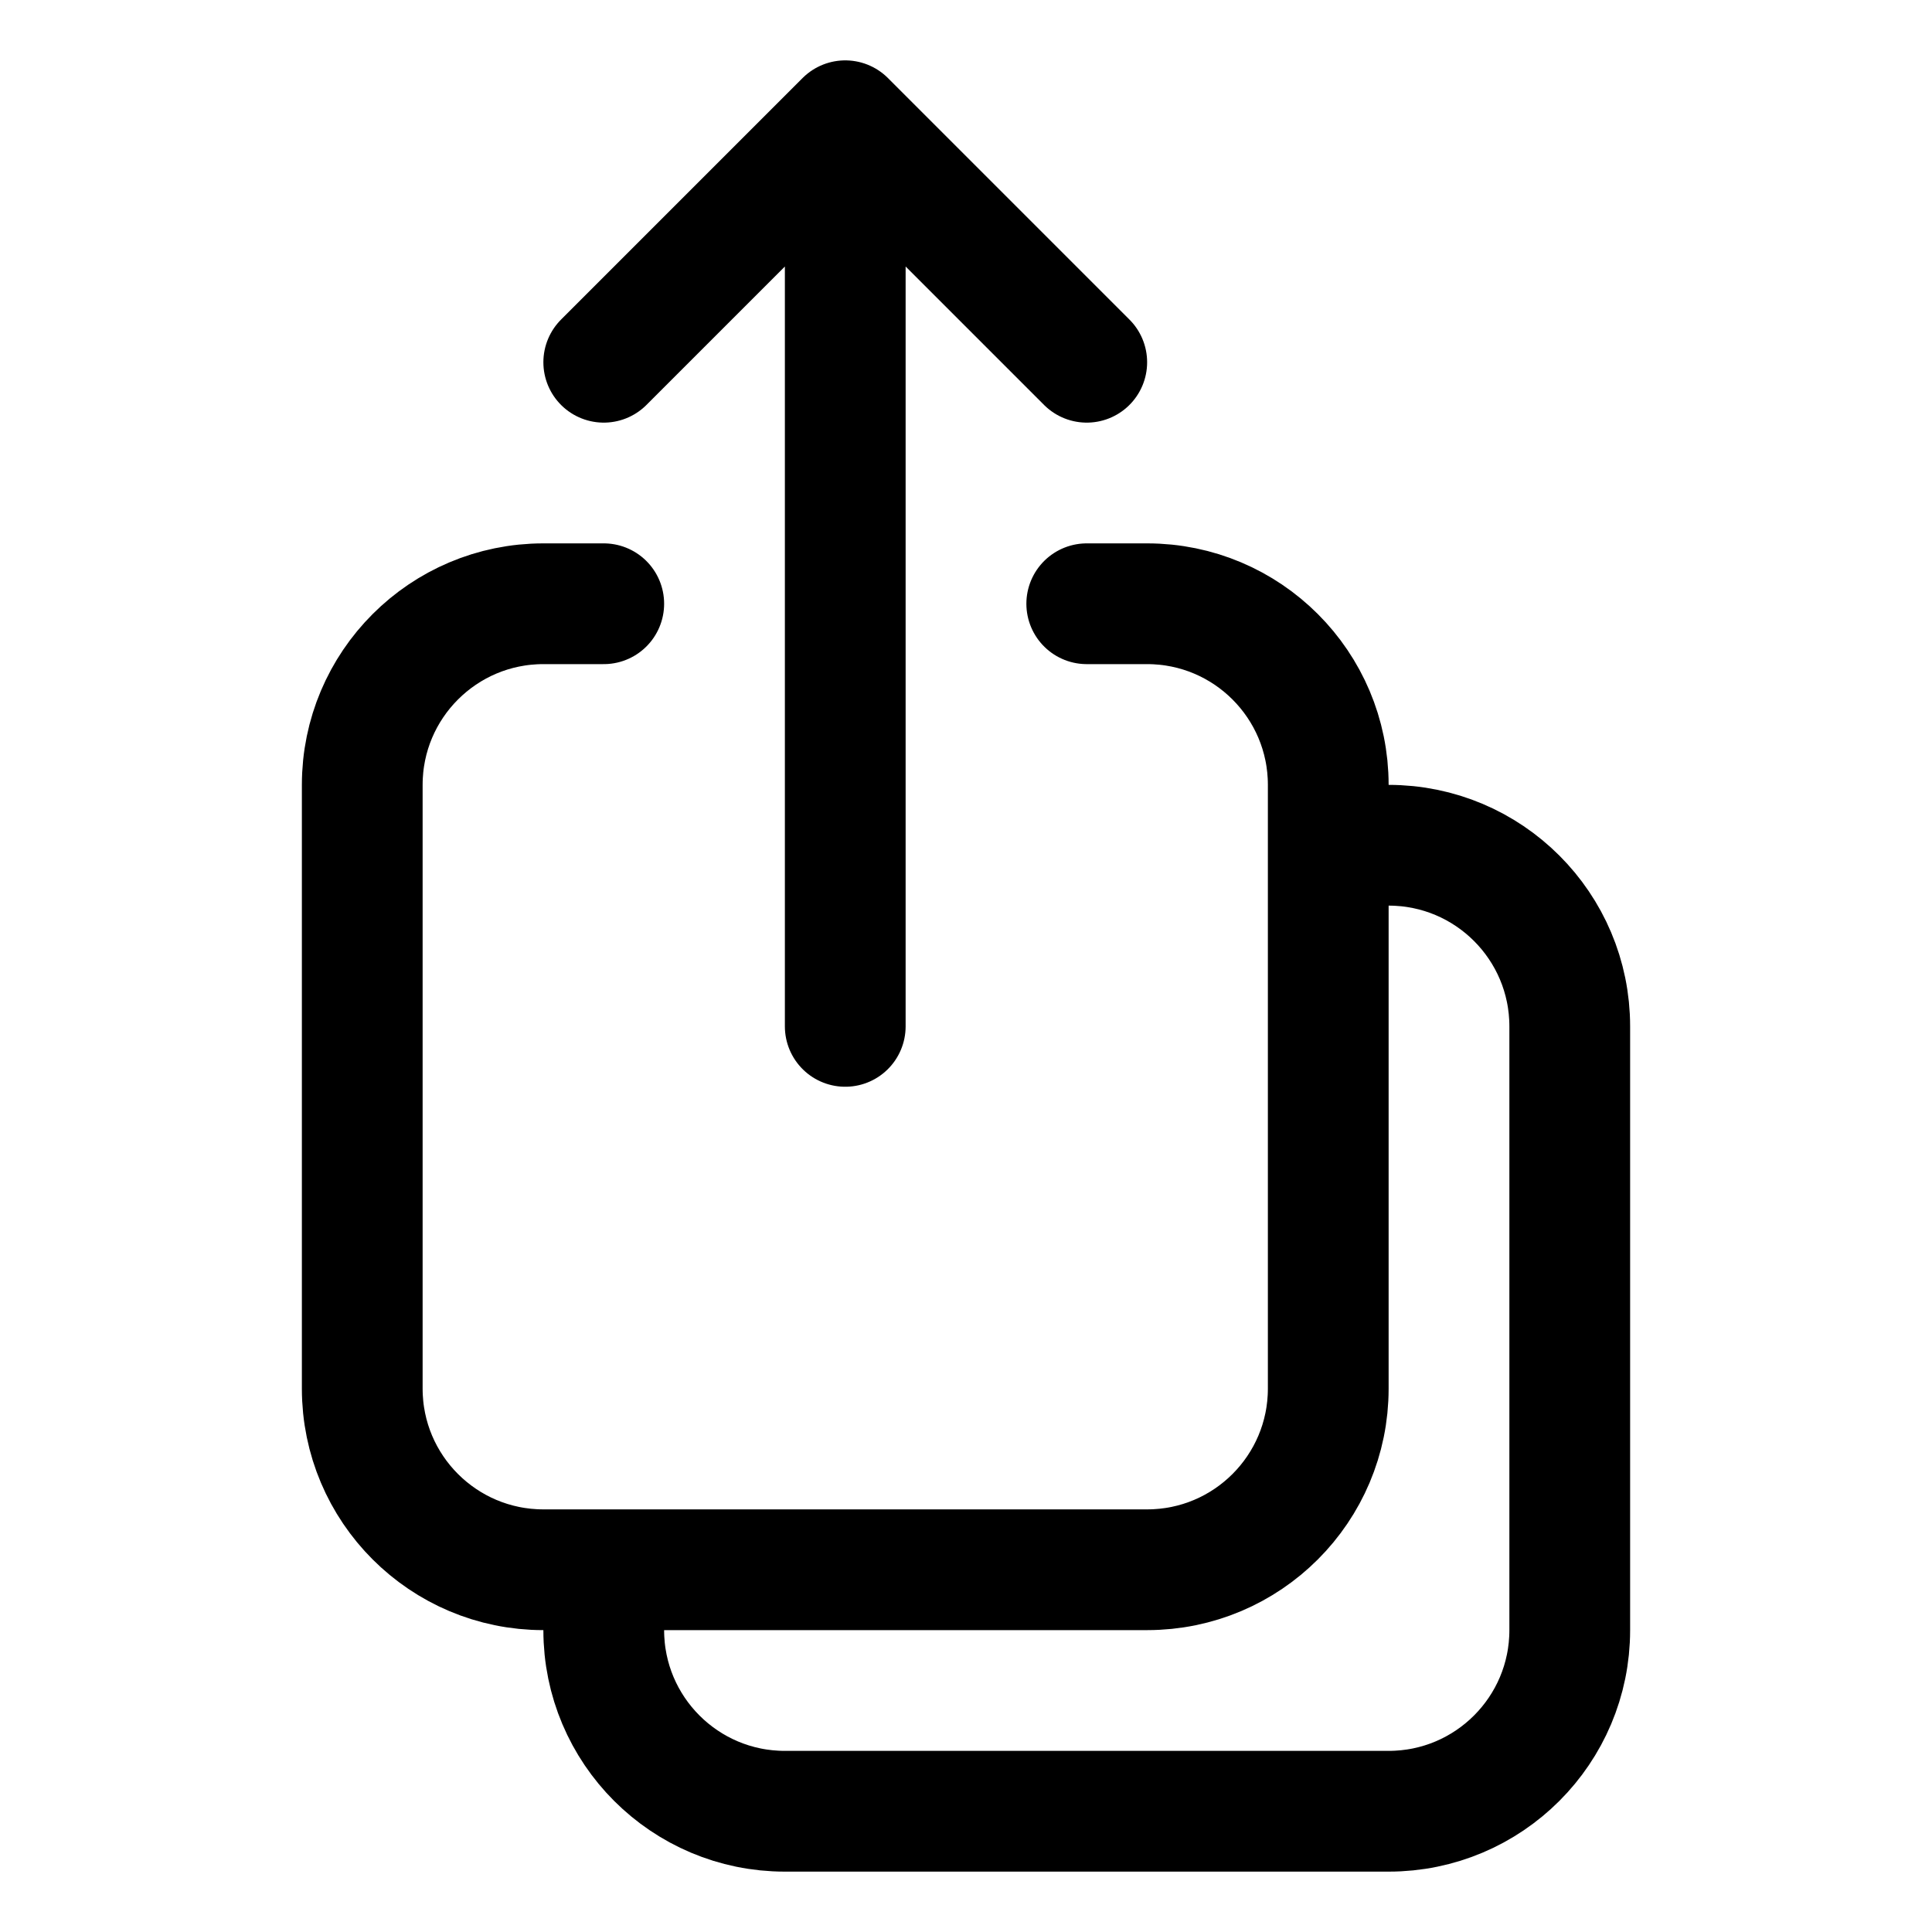
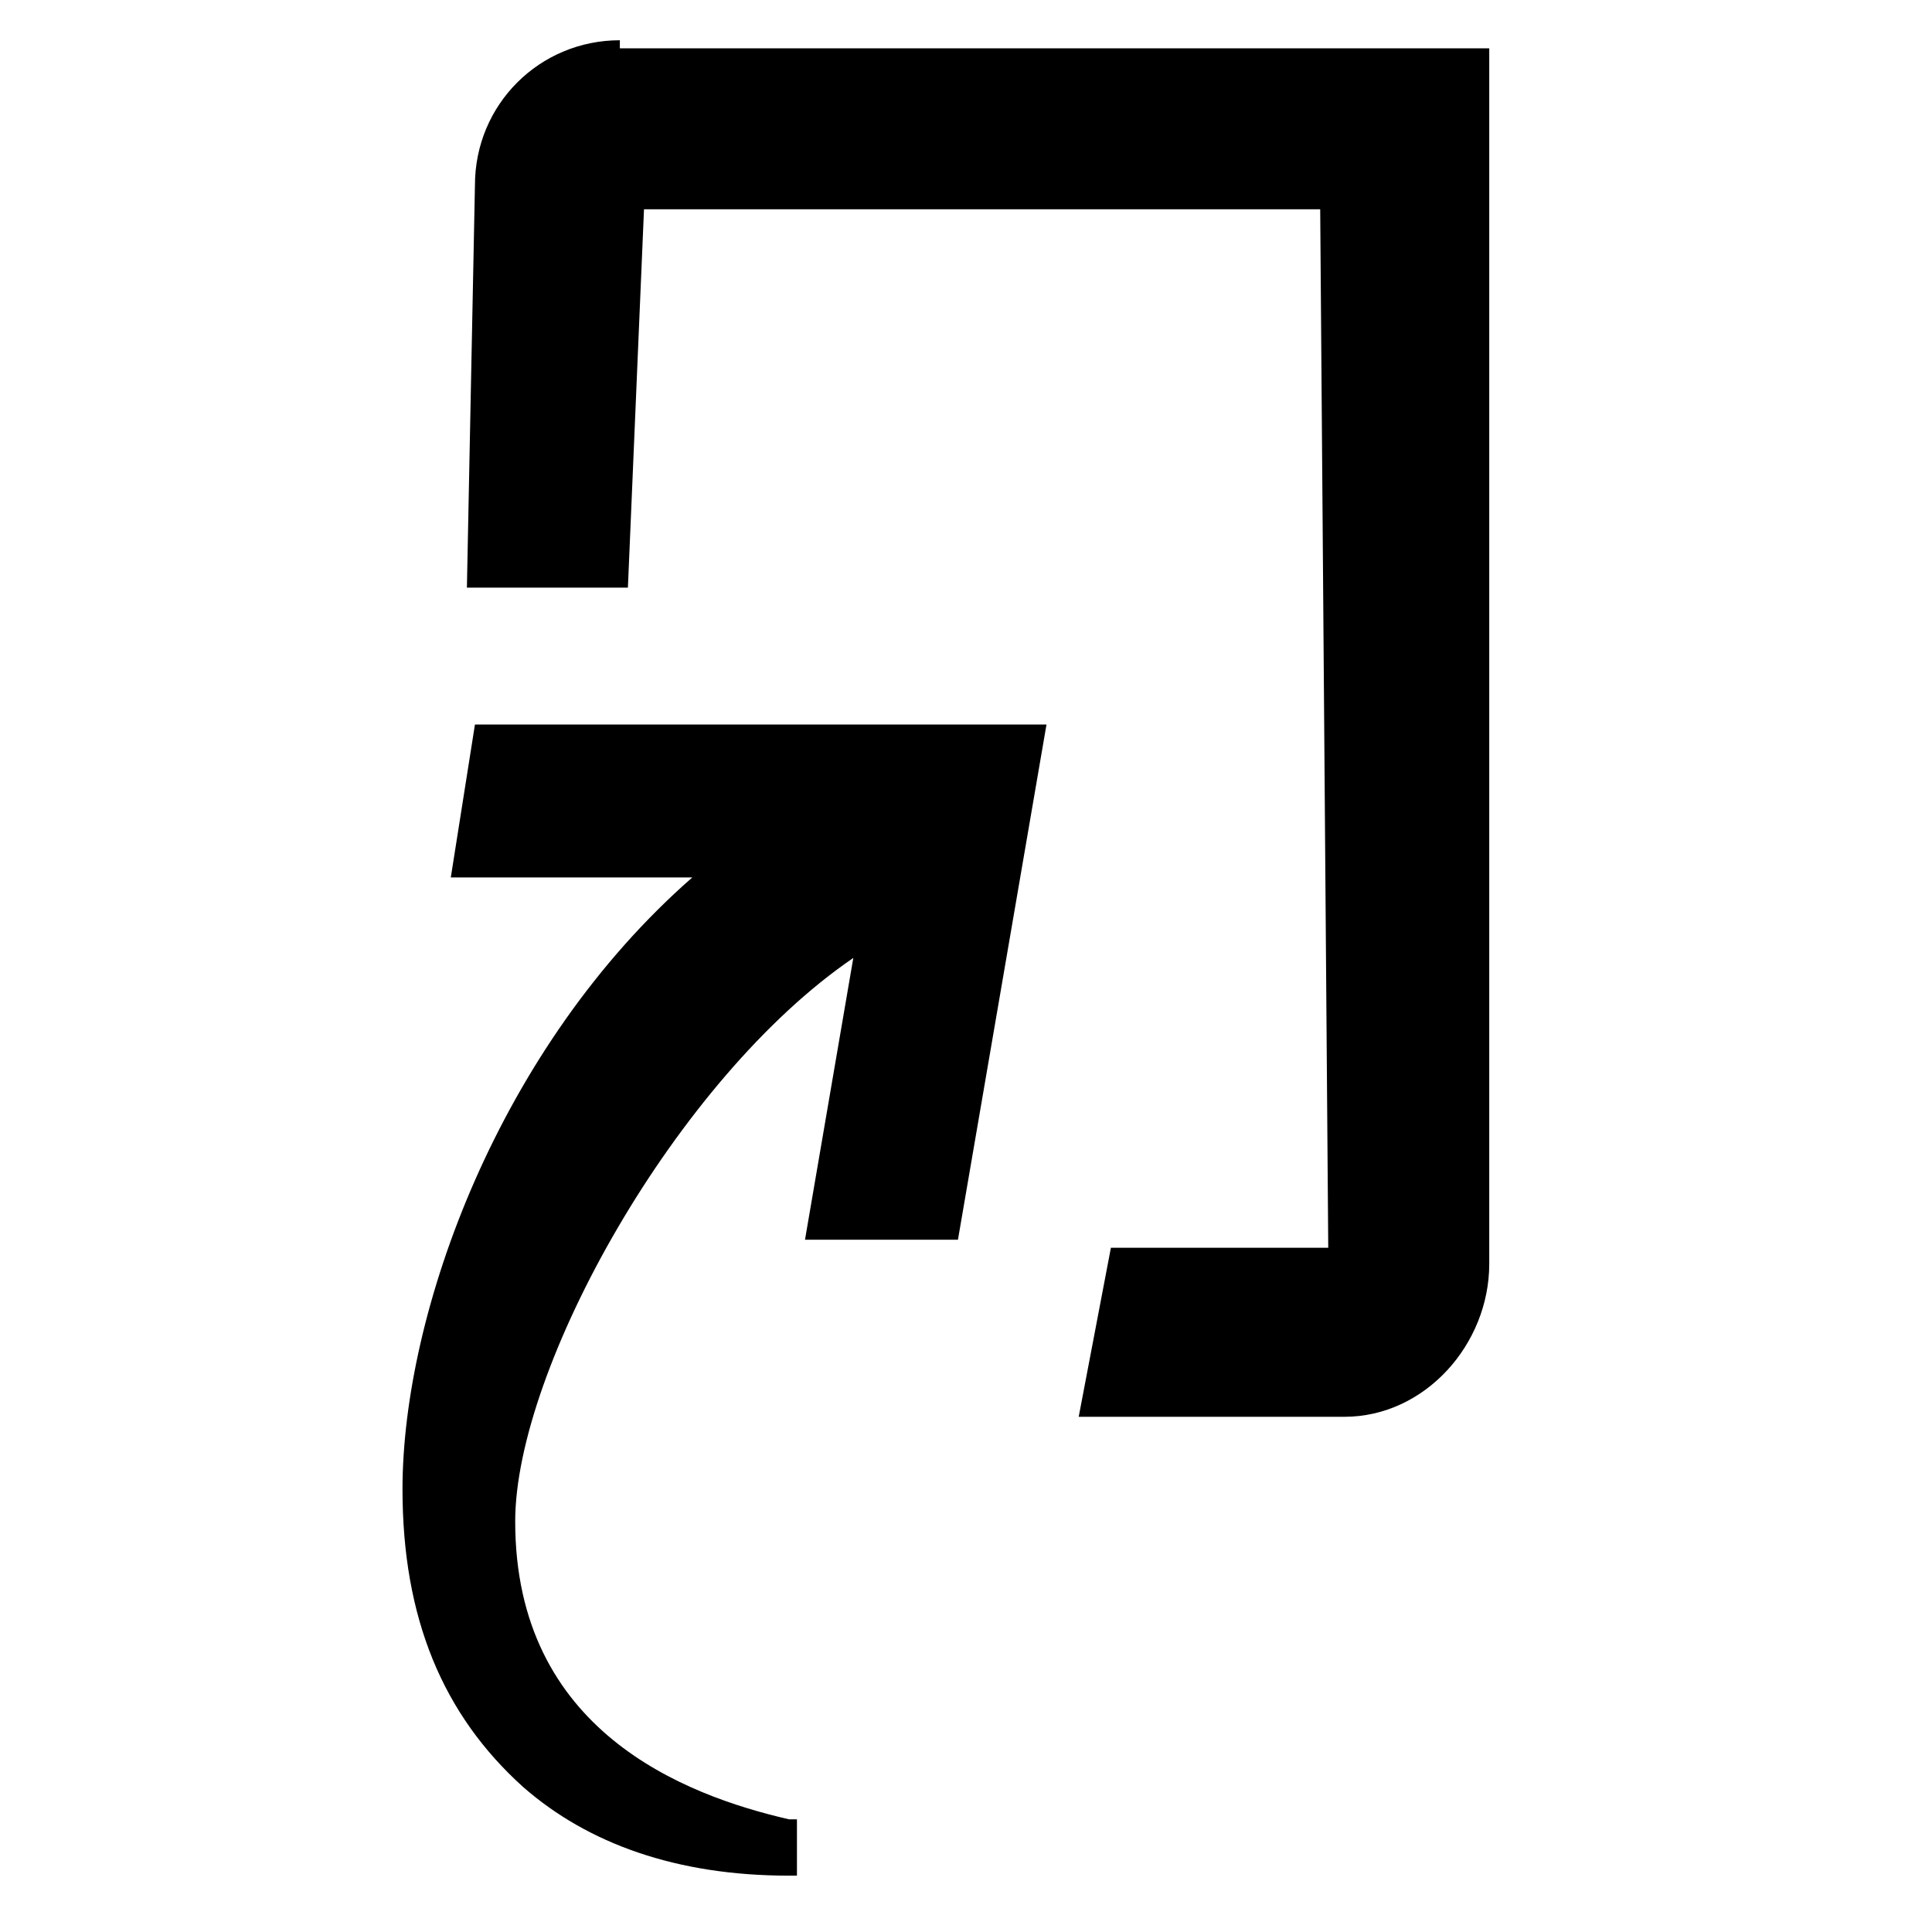
- <svg xmlns="http://www.w3.org/2000/svg" fill="none" viewBox="0 0 24 24" stroke-width="1.5" stroke="currentColor" class="w-6 h-6">
-   <path stroke-linecap="round" stroke-linejoin="round" d="M7.5 7.5h-.75A2.25 2.25 0 004.5 9.75v7.5a2.25 2.25 0 002.25 2.25h7.5a2.25 2.25 0 002.25-2.25v-7.5a2.25 2.25 0 00-2.25-2.25h-.75m0-3l-3-3m0 0l-3 3m3-3v11.25m6-2.25h.75a2.25 2.25 0 012.25 2.25v7.5a2.25 2.25 0 01-2.25 2.25h-7.5a2.25 2.25 0 01-2.25-2.25v-.75" />
+ <svg xmlns="http://www.w3.org/2000/svg" xml:space="preserve" style="enable-background:new 0 0 24 24" viewBox="0 0 24 24">
+   <path d="m5.9 9-.3 1.9h3C6.2 13 5 16.3 5 18.5c0 1.6.5 2.8 1.5 3.7.8.7 1.9 1.1 3.3 1.1h.1v-.7h-.1c-1.3-.3-3.4-1.1-3.4-3.7 0-1.9 2-5.5 4.2-7l-.6 3.5h1.9L13 9H5.9z" />
+   <path d="M7.7.5c-1 0-1.8.8-1.8 1.8l-.1 5h2L8 2.6h8.4l.1 12.9h-2.7l-.4 2.1h3.3c1 0 1.8-.9 1.8-1.9V.6H7.7z" />
</svg>
